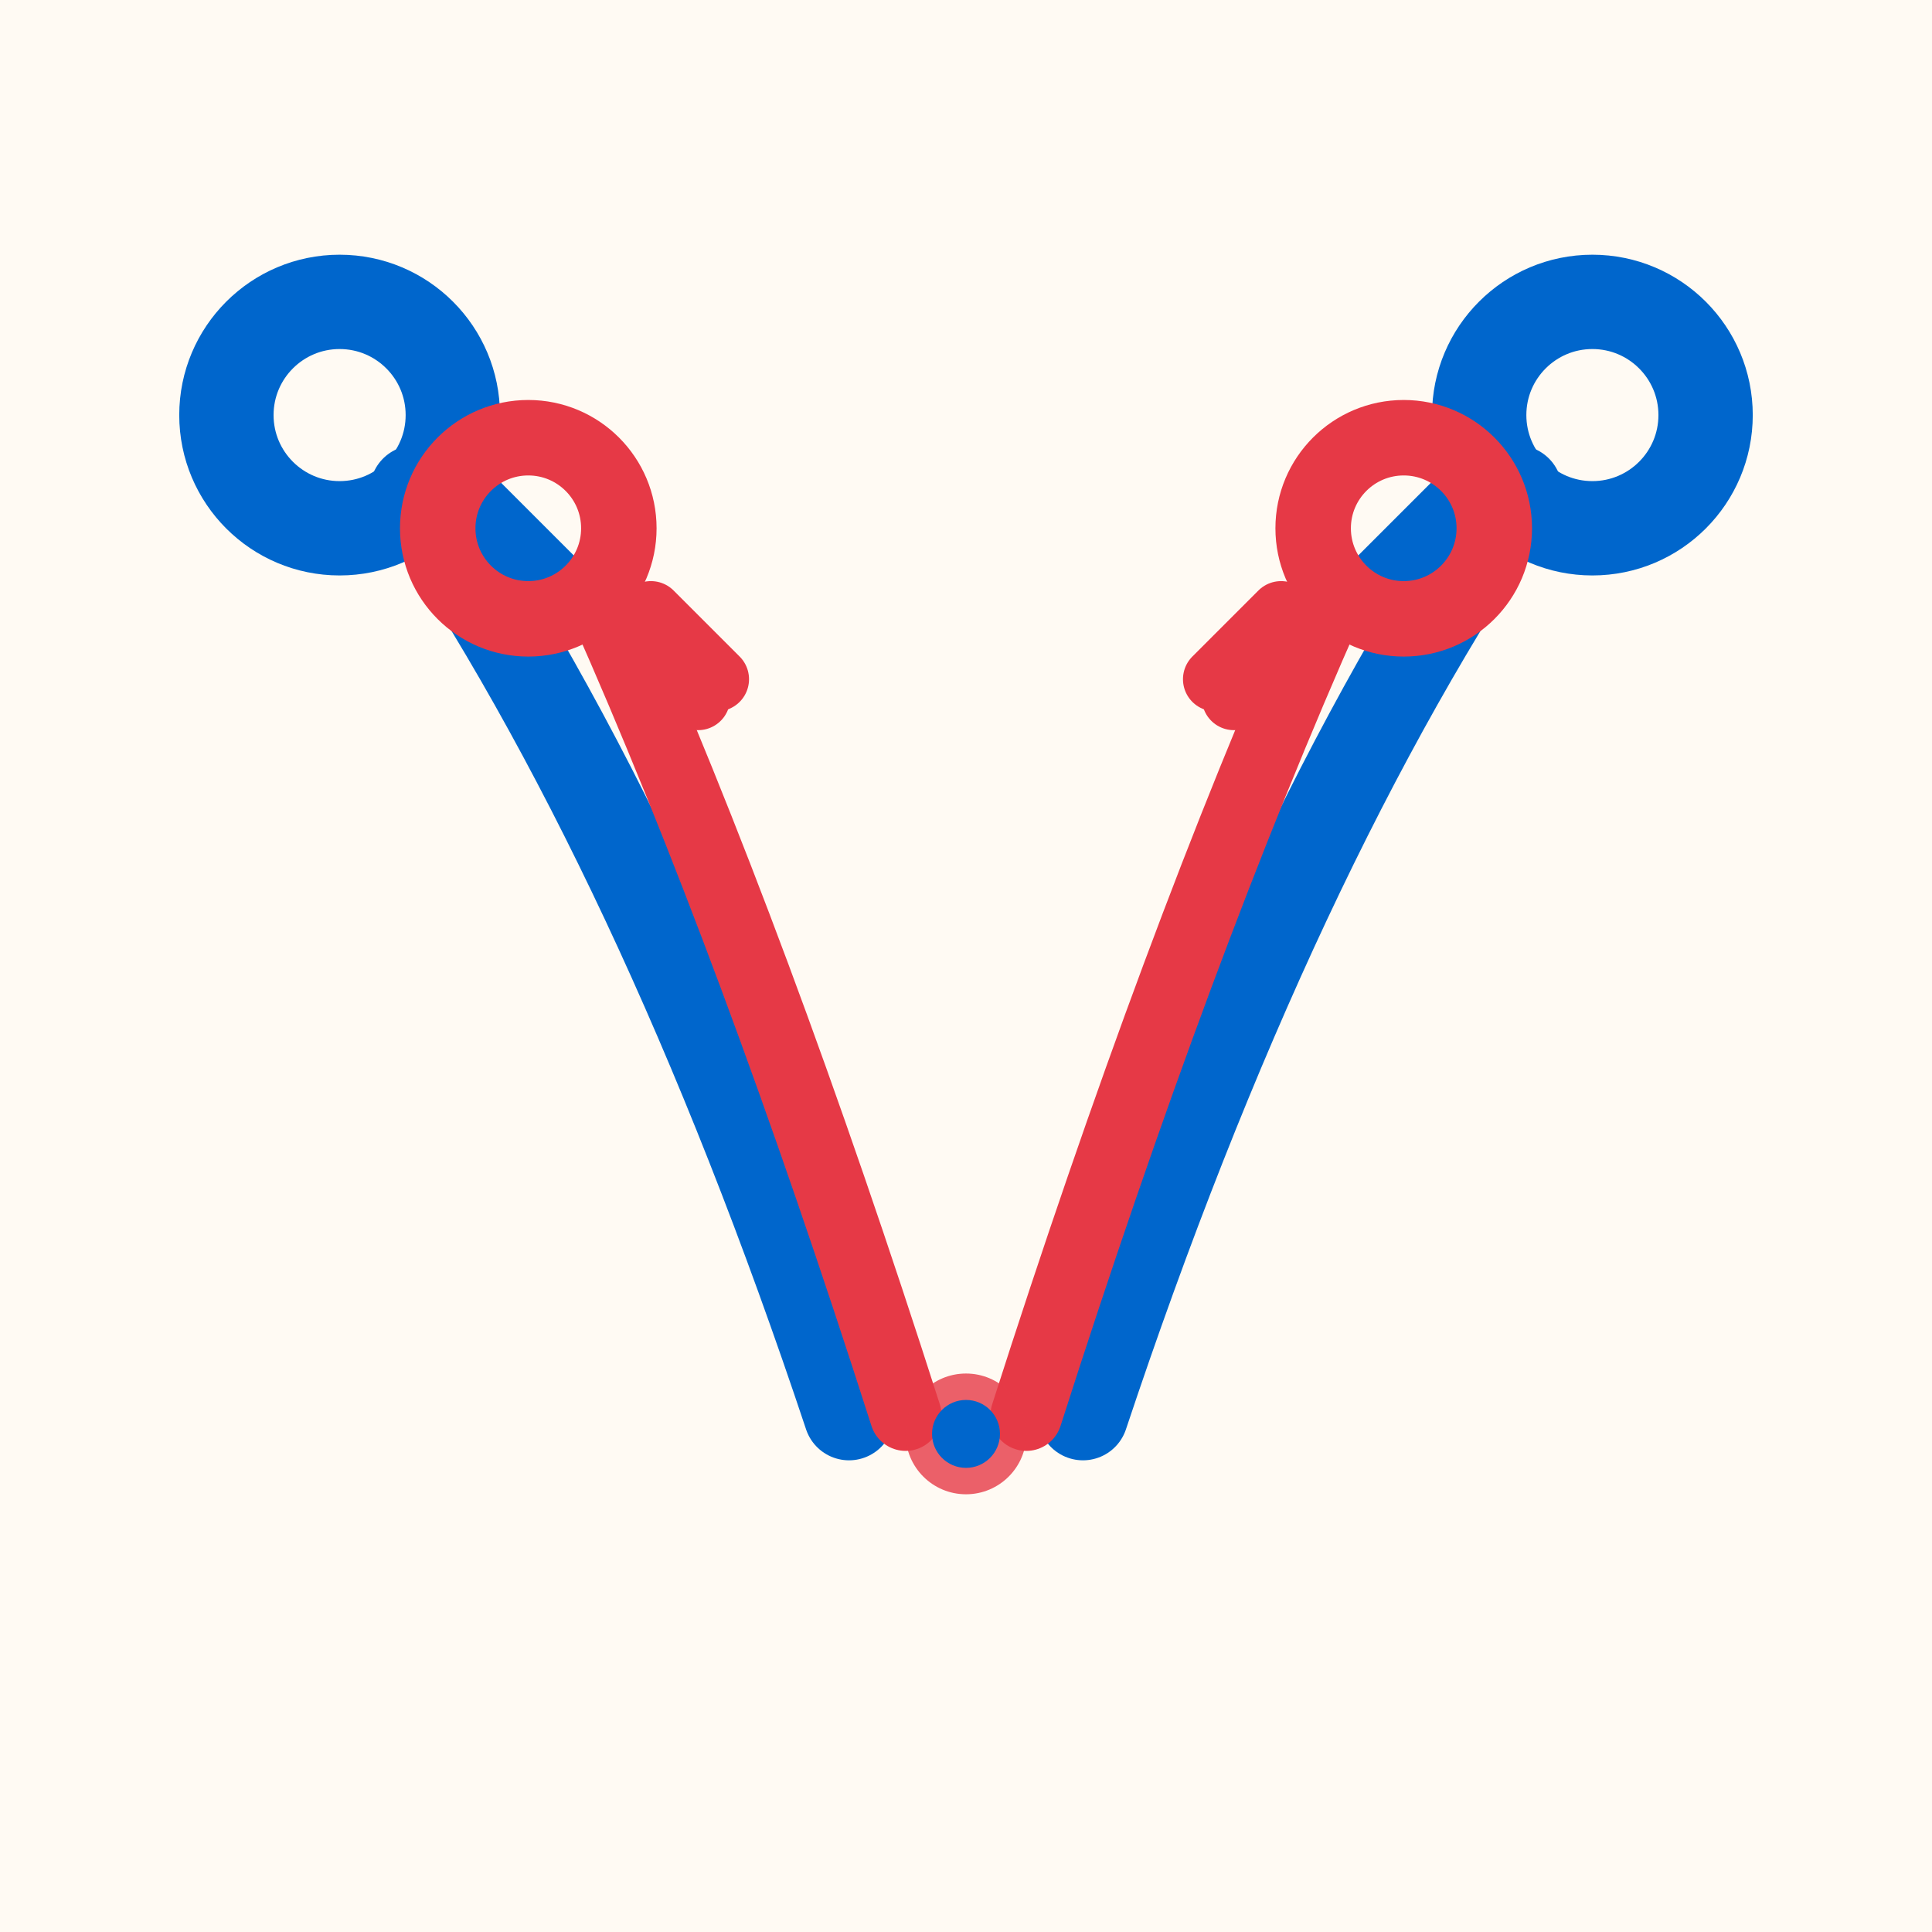
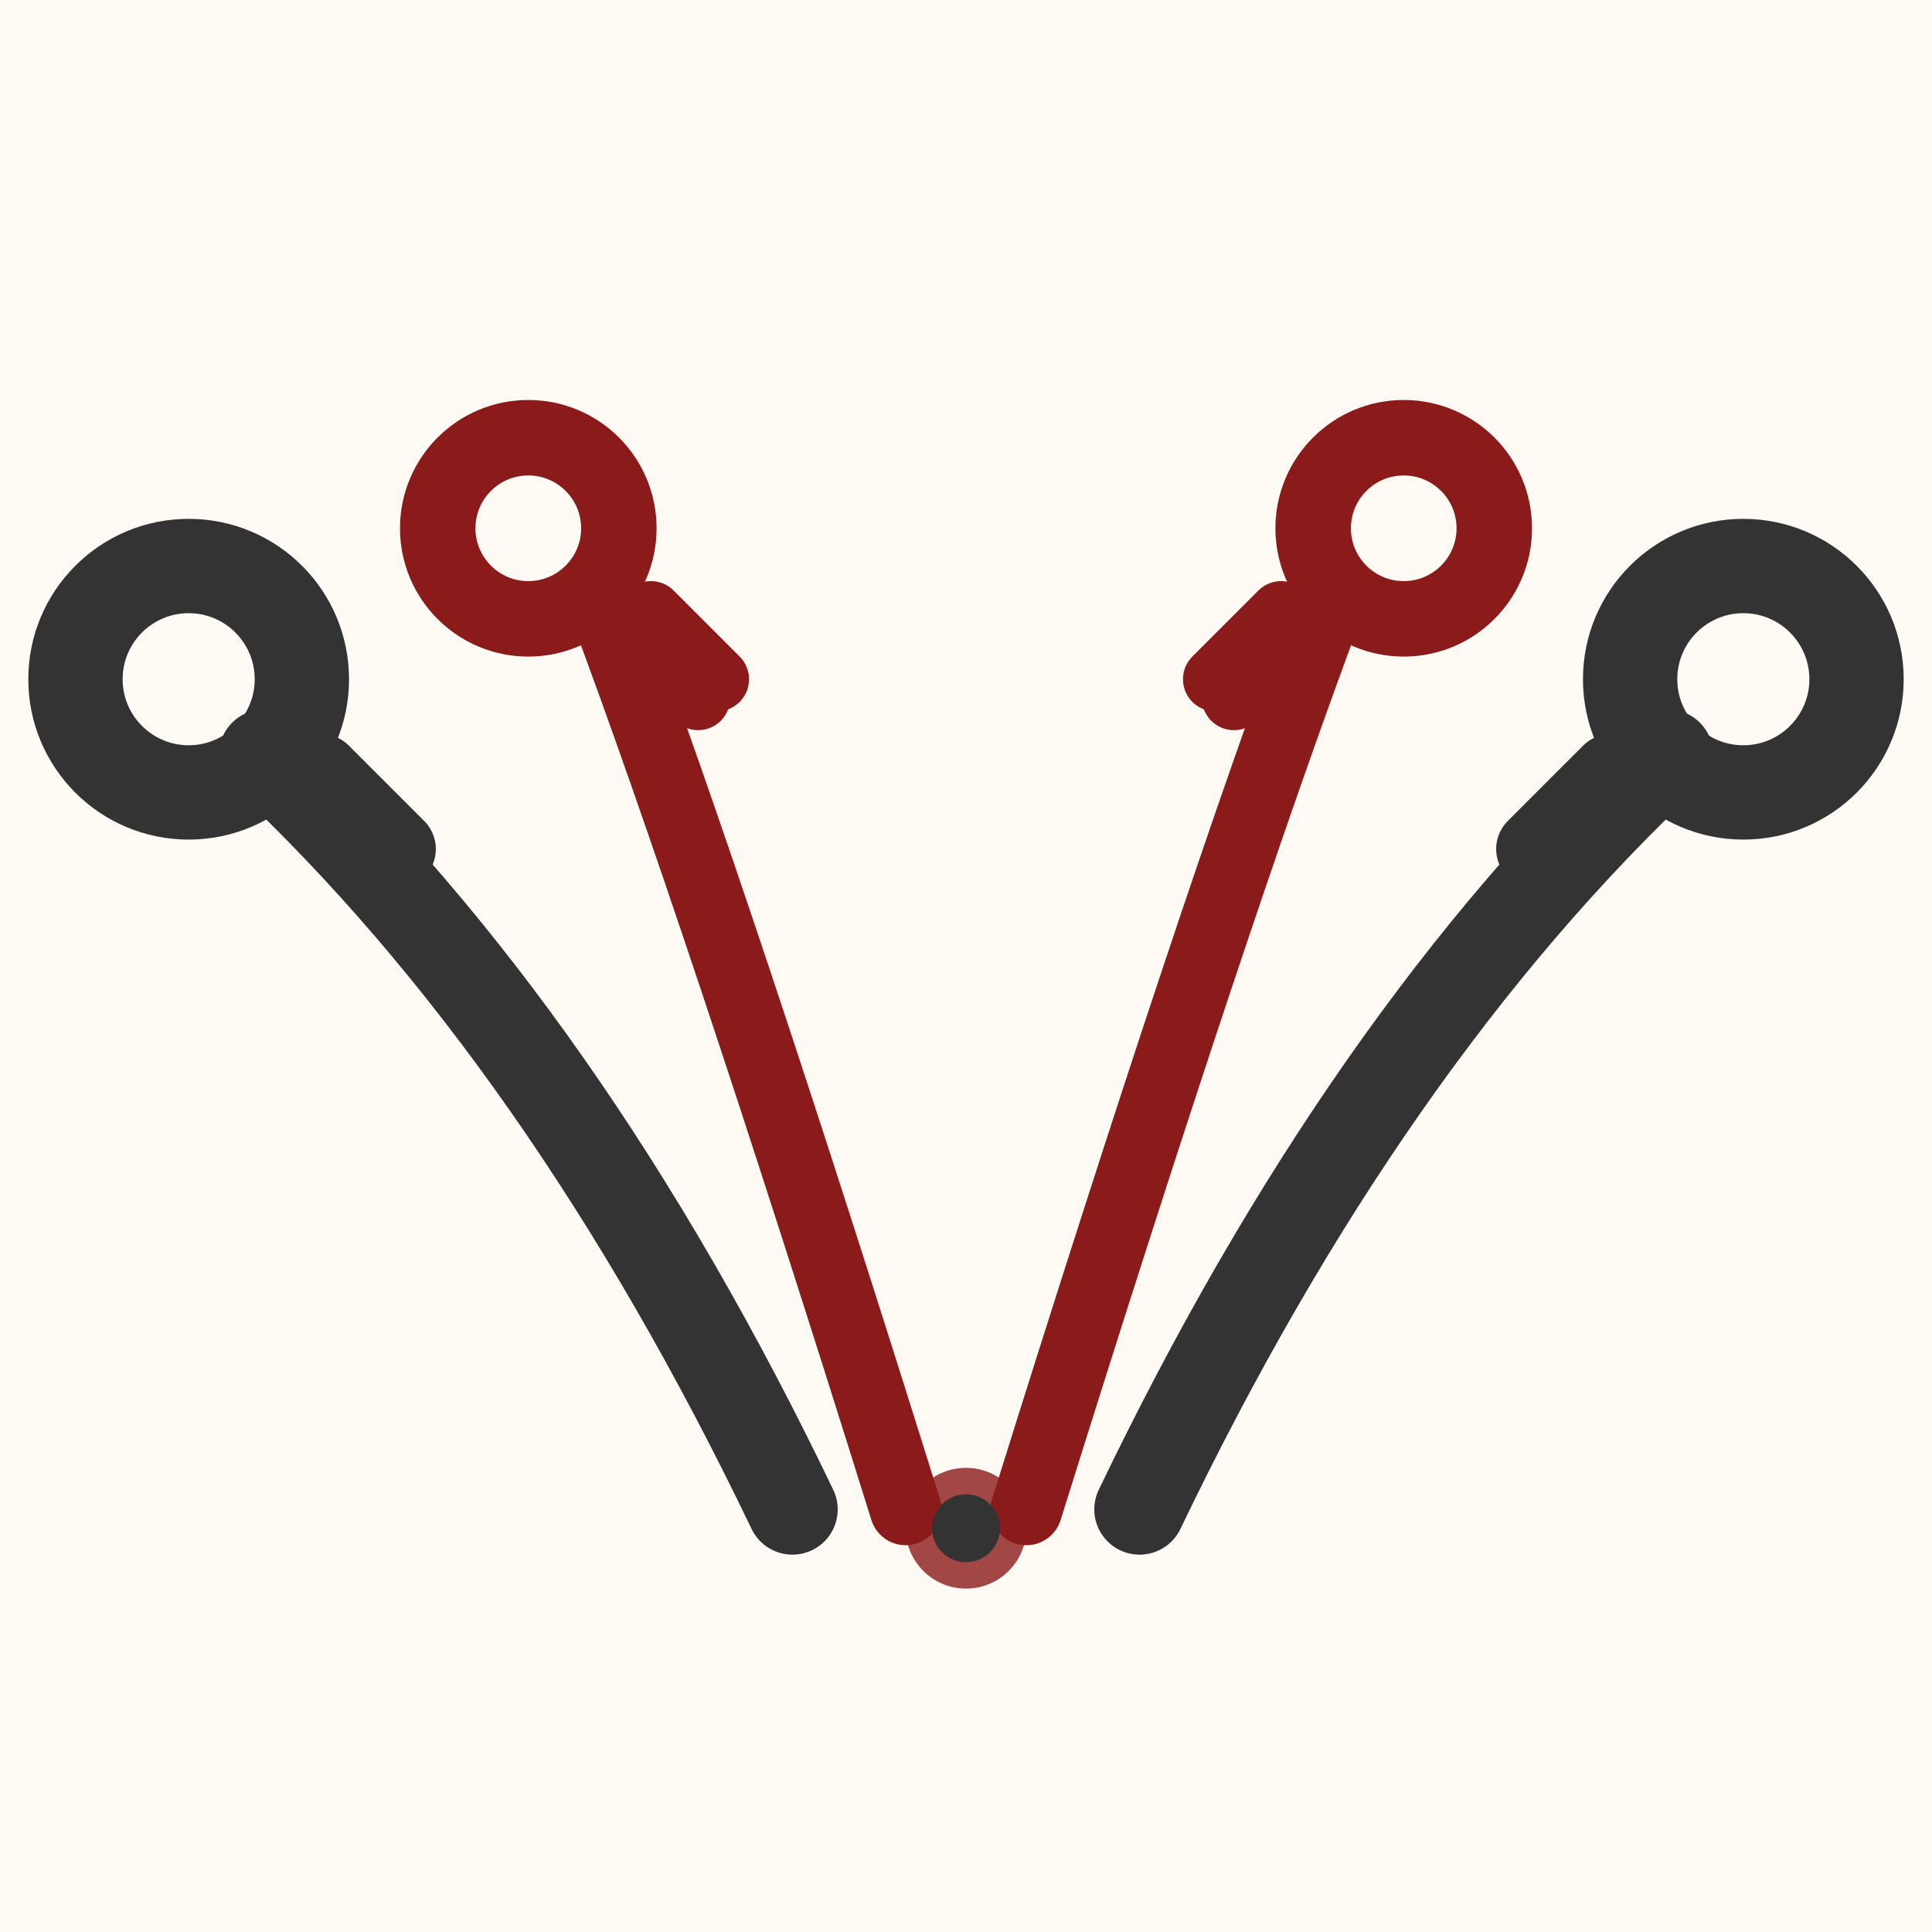
<svg xmlns="http://www.w3.org/2000/svg" width="1024" height="1024" viewBox="0 0 1024 1024">
  <defs>
    <style>
      .wrench-stroke { fill: none; stroke-linecap: round; stroke-linejoin: round; }
    </style>
  </defs>
  <rect width="1024" height="1024" fill="#fffaf3" />
-   <circle cx="180" cy="220" r="60" class="wrench-stroke" stroke="#0066cc" stroke-width="50" />
-   <path d="M 220 260 Q 350 450 450 750" class="wrench-stroke" stroke="#0066cc" stroke-width="48" />
-   <g class="wrench-stroke" stroke="#0066cc" stroke-width="42">
-     <path d="M 240 280 L 280 320" />
-     <path d="M 250 270 L 290 310" />
+   <circle cx="100" cy="360" r="60" class="wrench-stroke" stroke="#333333" stroke-width="50" />
+   <path d="M 140 400 Q 300 550 420 800" class="wrench-stroke" stroke="#333333" stroke-width="48" />
+   <g class="wrench-stroke" stroke="#333333" stroke-width="42">
+     <path d="M 160 420 L 200 460" />
+     <path d="M 170 410 L 210 450" />
  </g>
-   <circle cx="844" cy="220" r="60" class="wrench-stroke" stroke="#0066cc" stroke-width="50" />
-   <path d="M 804 260 Q 674 450 574 750" class="wrench-stroke" stroke="#0066cc" stroke-width="48" />
-   <g class="wrench-stroke" stroke="#0066cc" stroke-width="42">
-     <path d="M 784 280 L 744 320" />
-     <path d="M 774 270 L 734 310" />
+   <circle cx="924" cy="360" r="60" class="wrench-stroke" stroke="#333333" stroke-width="50" />
+   <path d="M 884 400 Q 724 550 604 800" class="wrench-stroke" stroke="#333333" stroke-width="48" />
+   <g class="wrench-stroke" stroke="#333333" stroke-width="42">
+     <path d="M 864 420 L 824 460" />
+     <path d="M 854 410 L 814 450" />
  </g>
-   <circle cx="280" cy="280" r="48" class="wrench-stroke" stroke="#e63946" stroke-width="40" />
-   <path d="M 320 320 Q 400 500 480 750" class="wrench-stroke" stroke="#e63946" stroke-width="38" />
-   <g class="wrench-stroke" stroke="#e63946" stroke-width="34">
+   <circle cx="280" cy="280" r="48" class="wrench-stroke" stroke="#8b1a1a" stroke-width="40" />
+   <path d="M 320 320 Q 380 480 480 800" class="wrench-stroke" stroke="#8b1a1a" stroke-width="38" />
+   <g class="wrench-stroke" stroke="#8b1a1a" stroke-width="34">
    <path d="M 335 335 L 370 370" />
    <path d="M 345 325 L 380 360" />
  </g>
-   <circle cx="744" cy="280" r="48" class="wrench-stroke" stroke="#e63946" stroke-width="40" />
-   <path d="M 704 320 Q 624 500 544 750" class="wrench-stroke" stroke="#e63946" stroke-width="38" />
-   <g class="wrench-stroke" stroke="#e63946" stroke-width="34">
+   <circle cx="744" cy="280" r="48" class="wrench-stroke" stroke="#8b1a1a" stroke-width="40" />
+   <path d="M 704 320 Q 644 480 544 800" class="wrench-stroke" stroke="#8b1a1a" stroke-width="38" />
+   <g class="wrench-stroke" stroke="#8b1a1a" stroke-width="34">
    <path d="M 689 335 L 654 370" />
    <path d="M 679 325 L 644 360" />
  </g>
-   <circle cx="512" cy="760" r="32" fill="#e63946" opacity="0.8" />
-   <circle cx="512" cy="760" r="18" fill="#0066cc" />
+   <circle cx="512" cy="810" r="32" fill="#8b1a1a" opacity="0.8" />
+   <circle cx="512" cy="810" r="18" fill="#333333" />
</svg>
